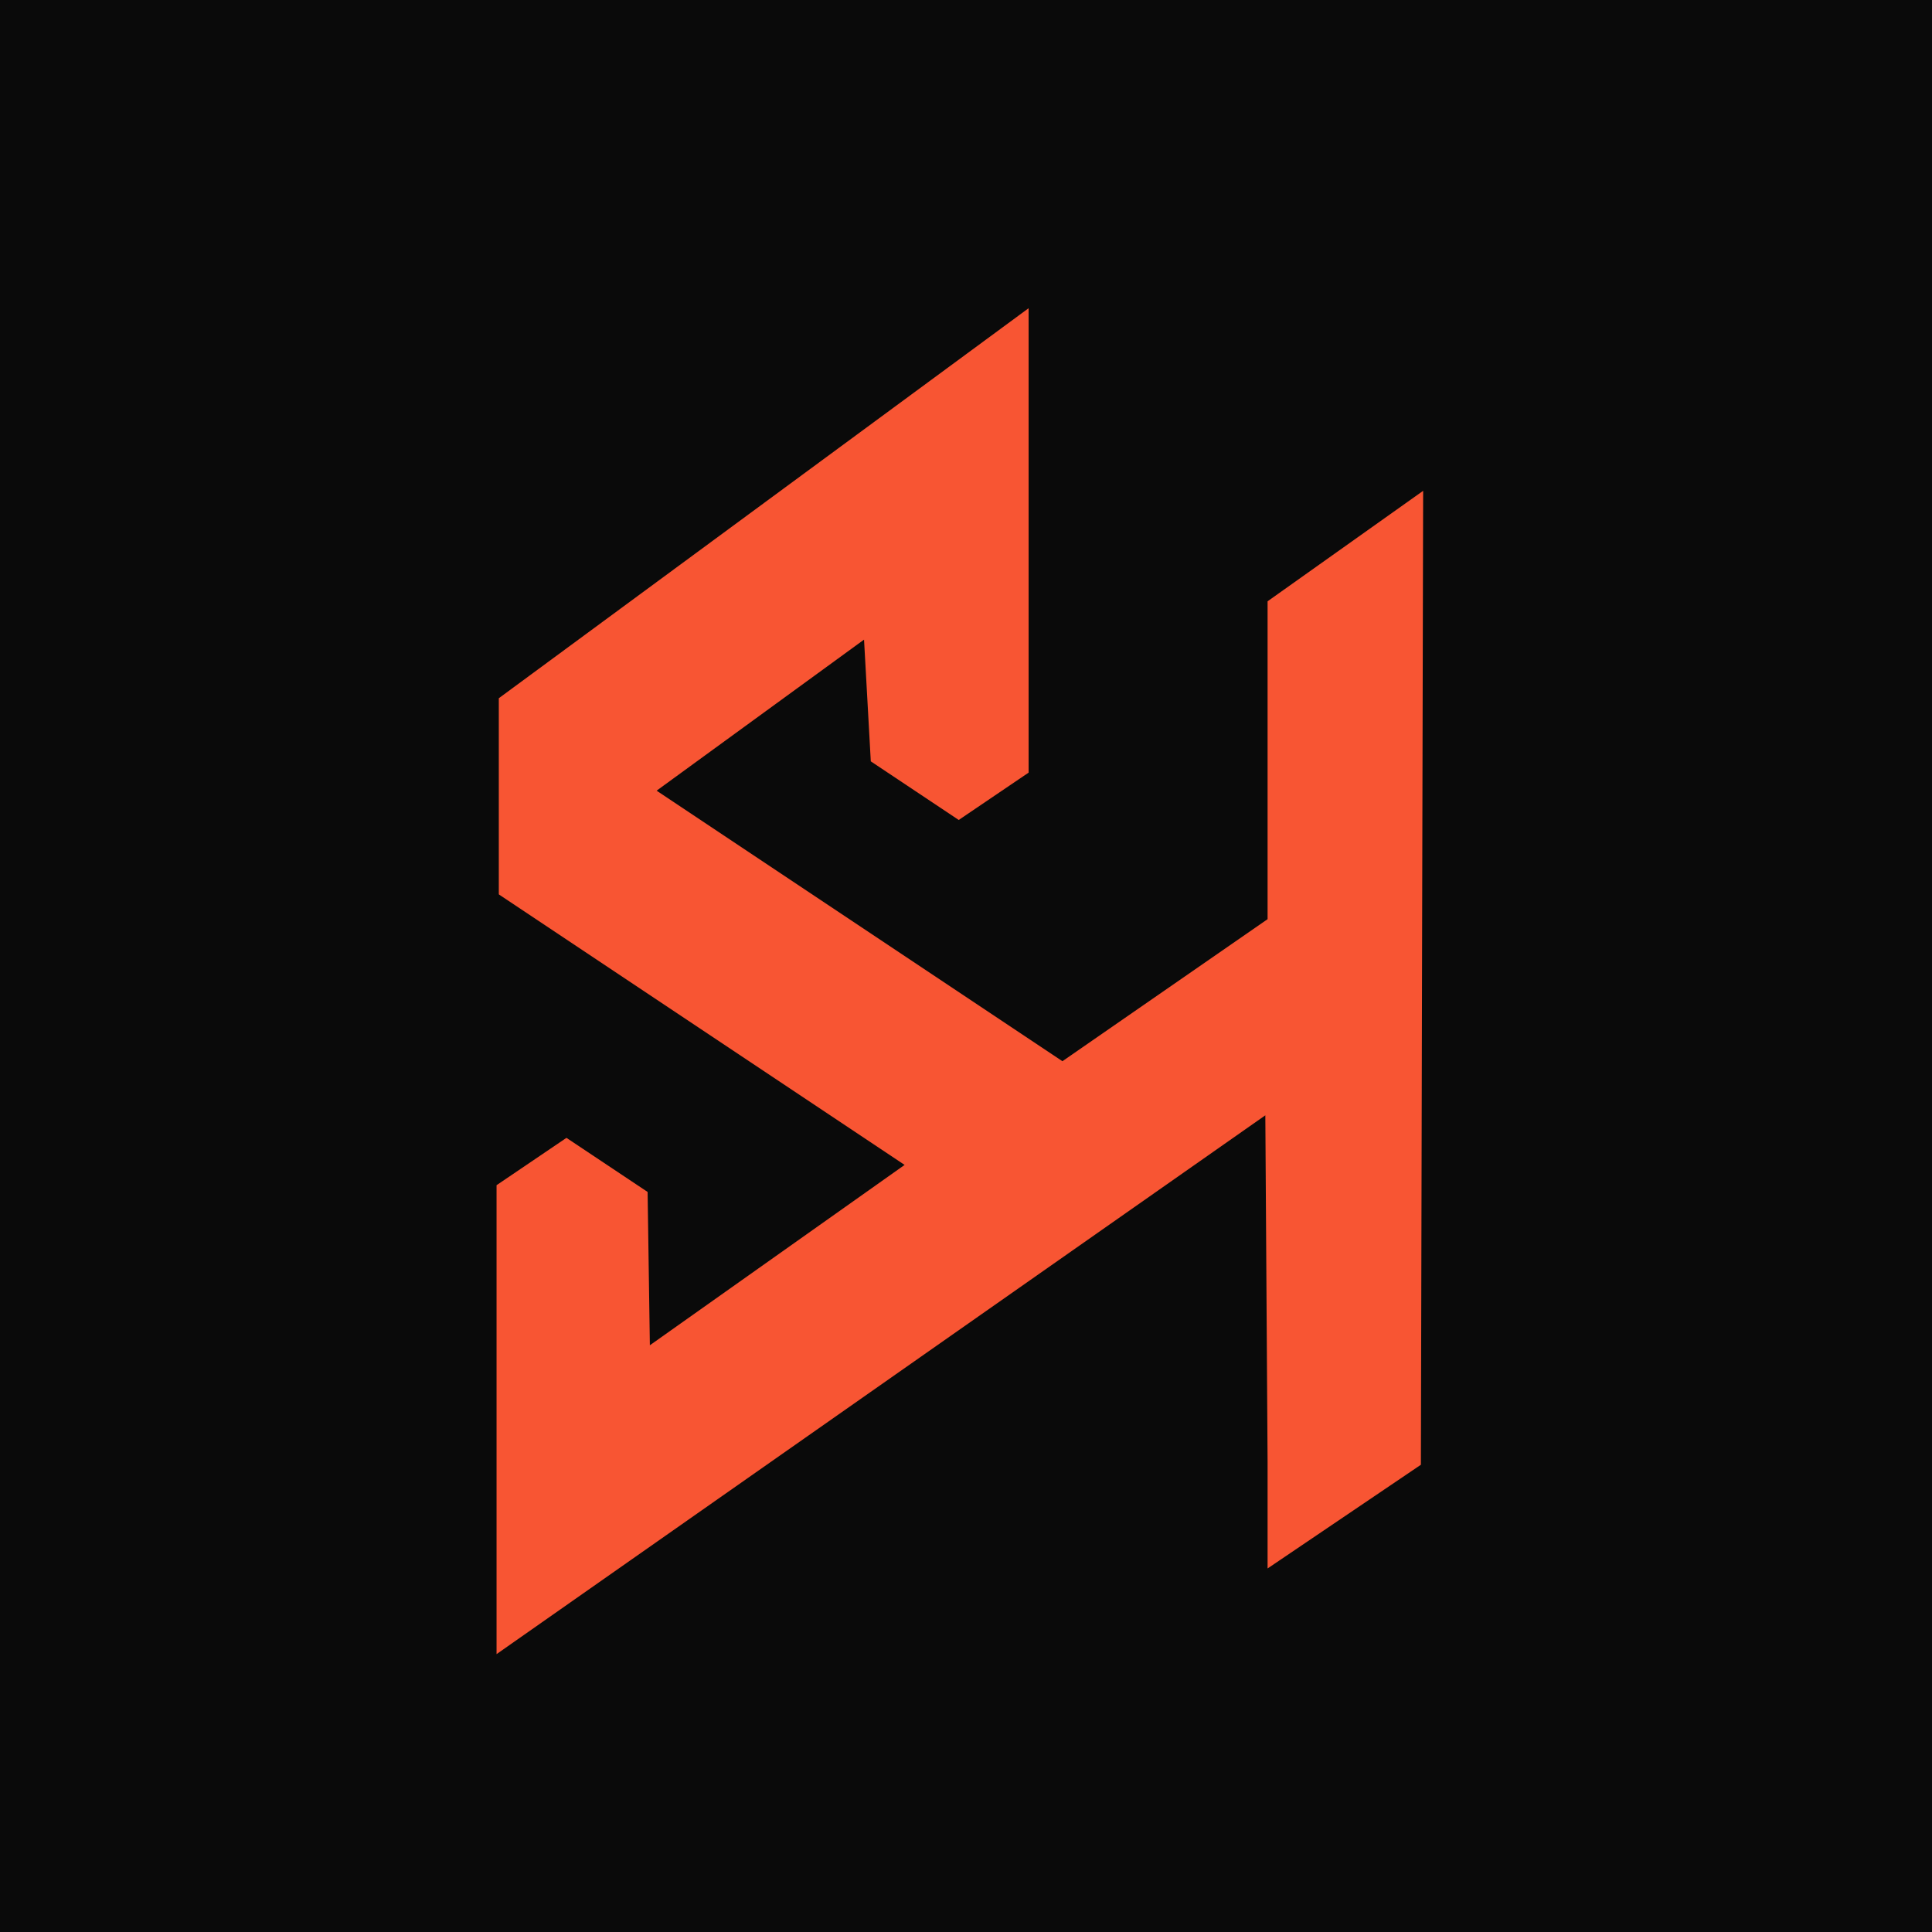
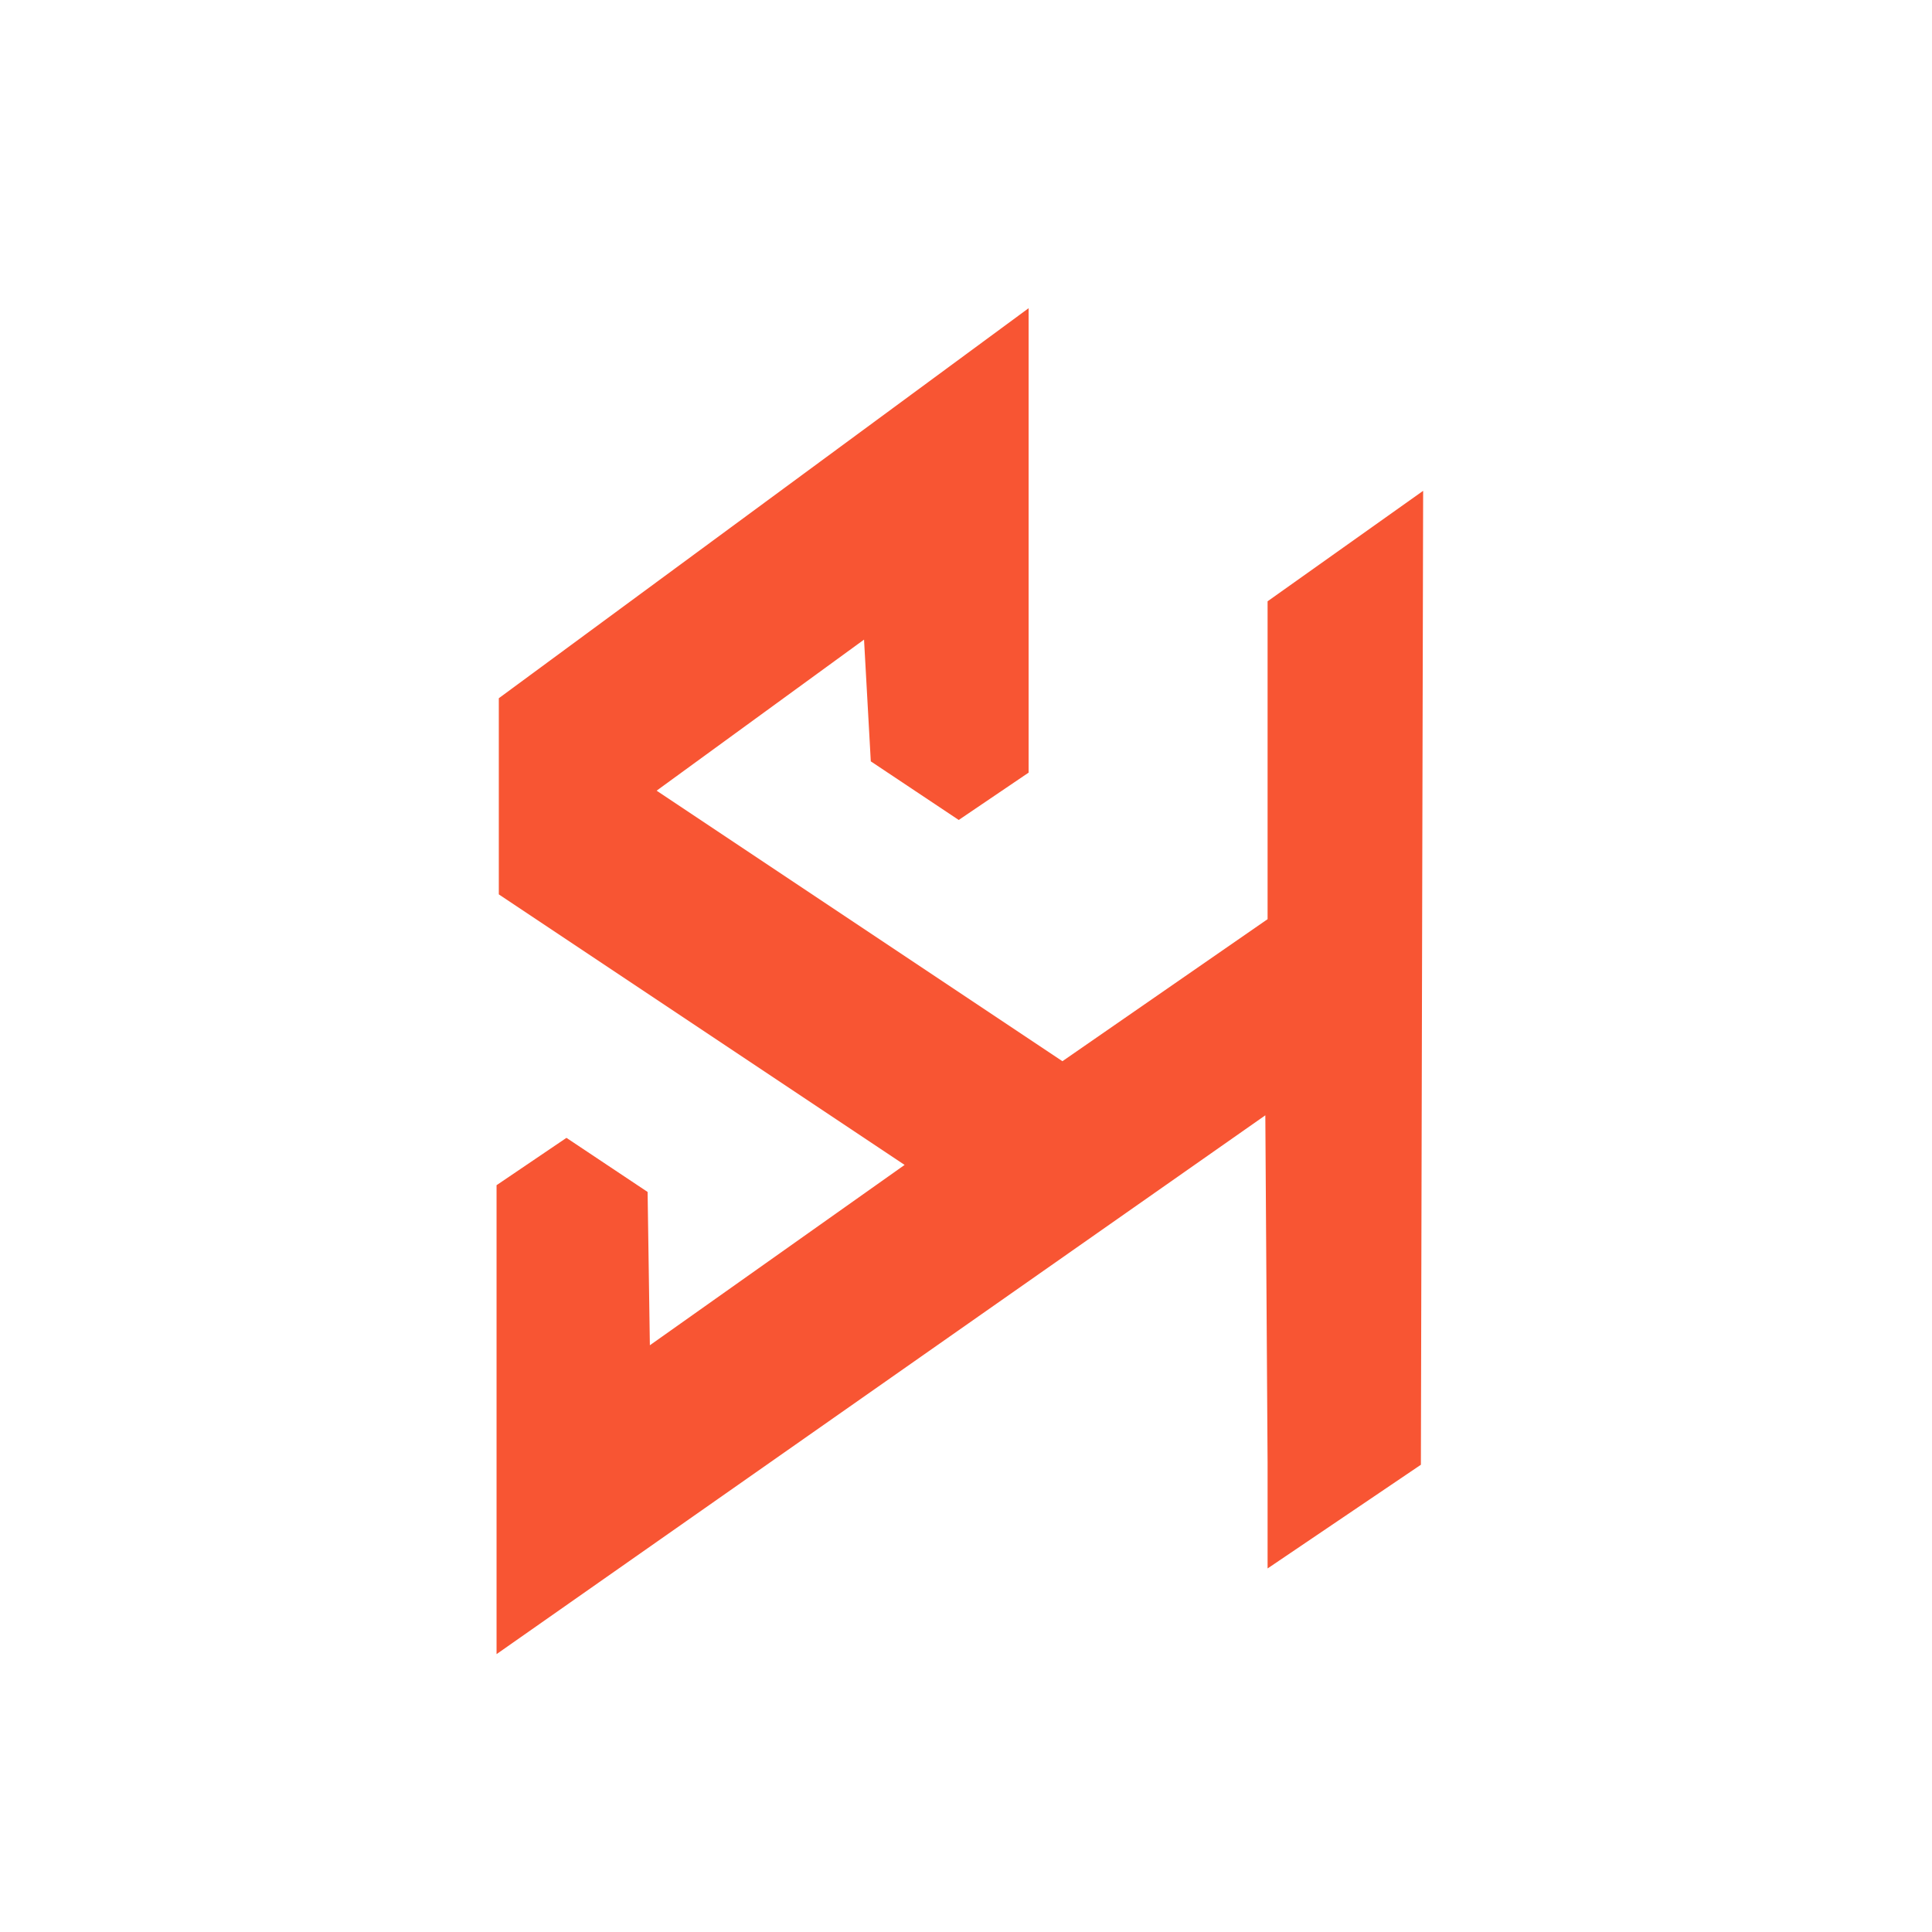
<svg xmlns="http://www.w3.org/2000/svg" viewBox="0 0 677 677" width="677" height="677">
-   <rect width="677" height="677" fill="#0A0A0A" />
+   <rect width="677" height="677" fill="#FFFFFF" />
  <path transform="translate(174 108) scale(0.79)" d="M236 0 L236 206 L205 227 L166 201 L163 147 L71 214 L251 334 L342 271 L342 130 L411 81 L410 513 L342 559 L342 512 L341 358 L0 597 L0 389 L31 368 L67 392 L68 460 L181 380 L1 260 L1 173 Z" fill="#F85533" />
</svg>
